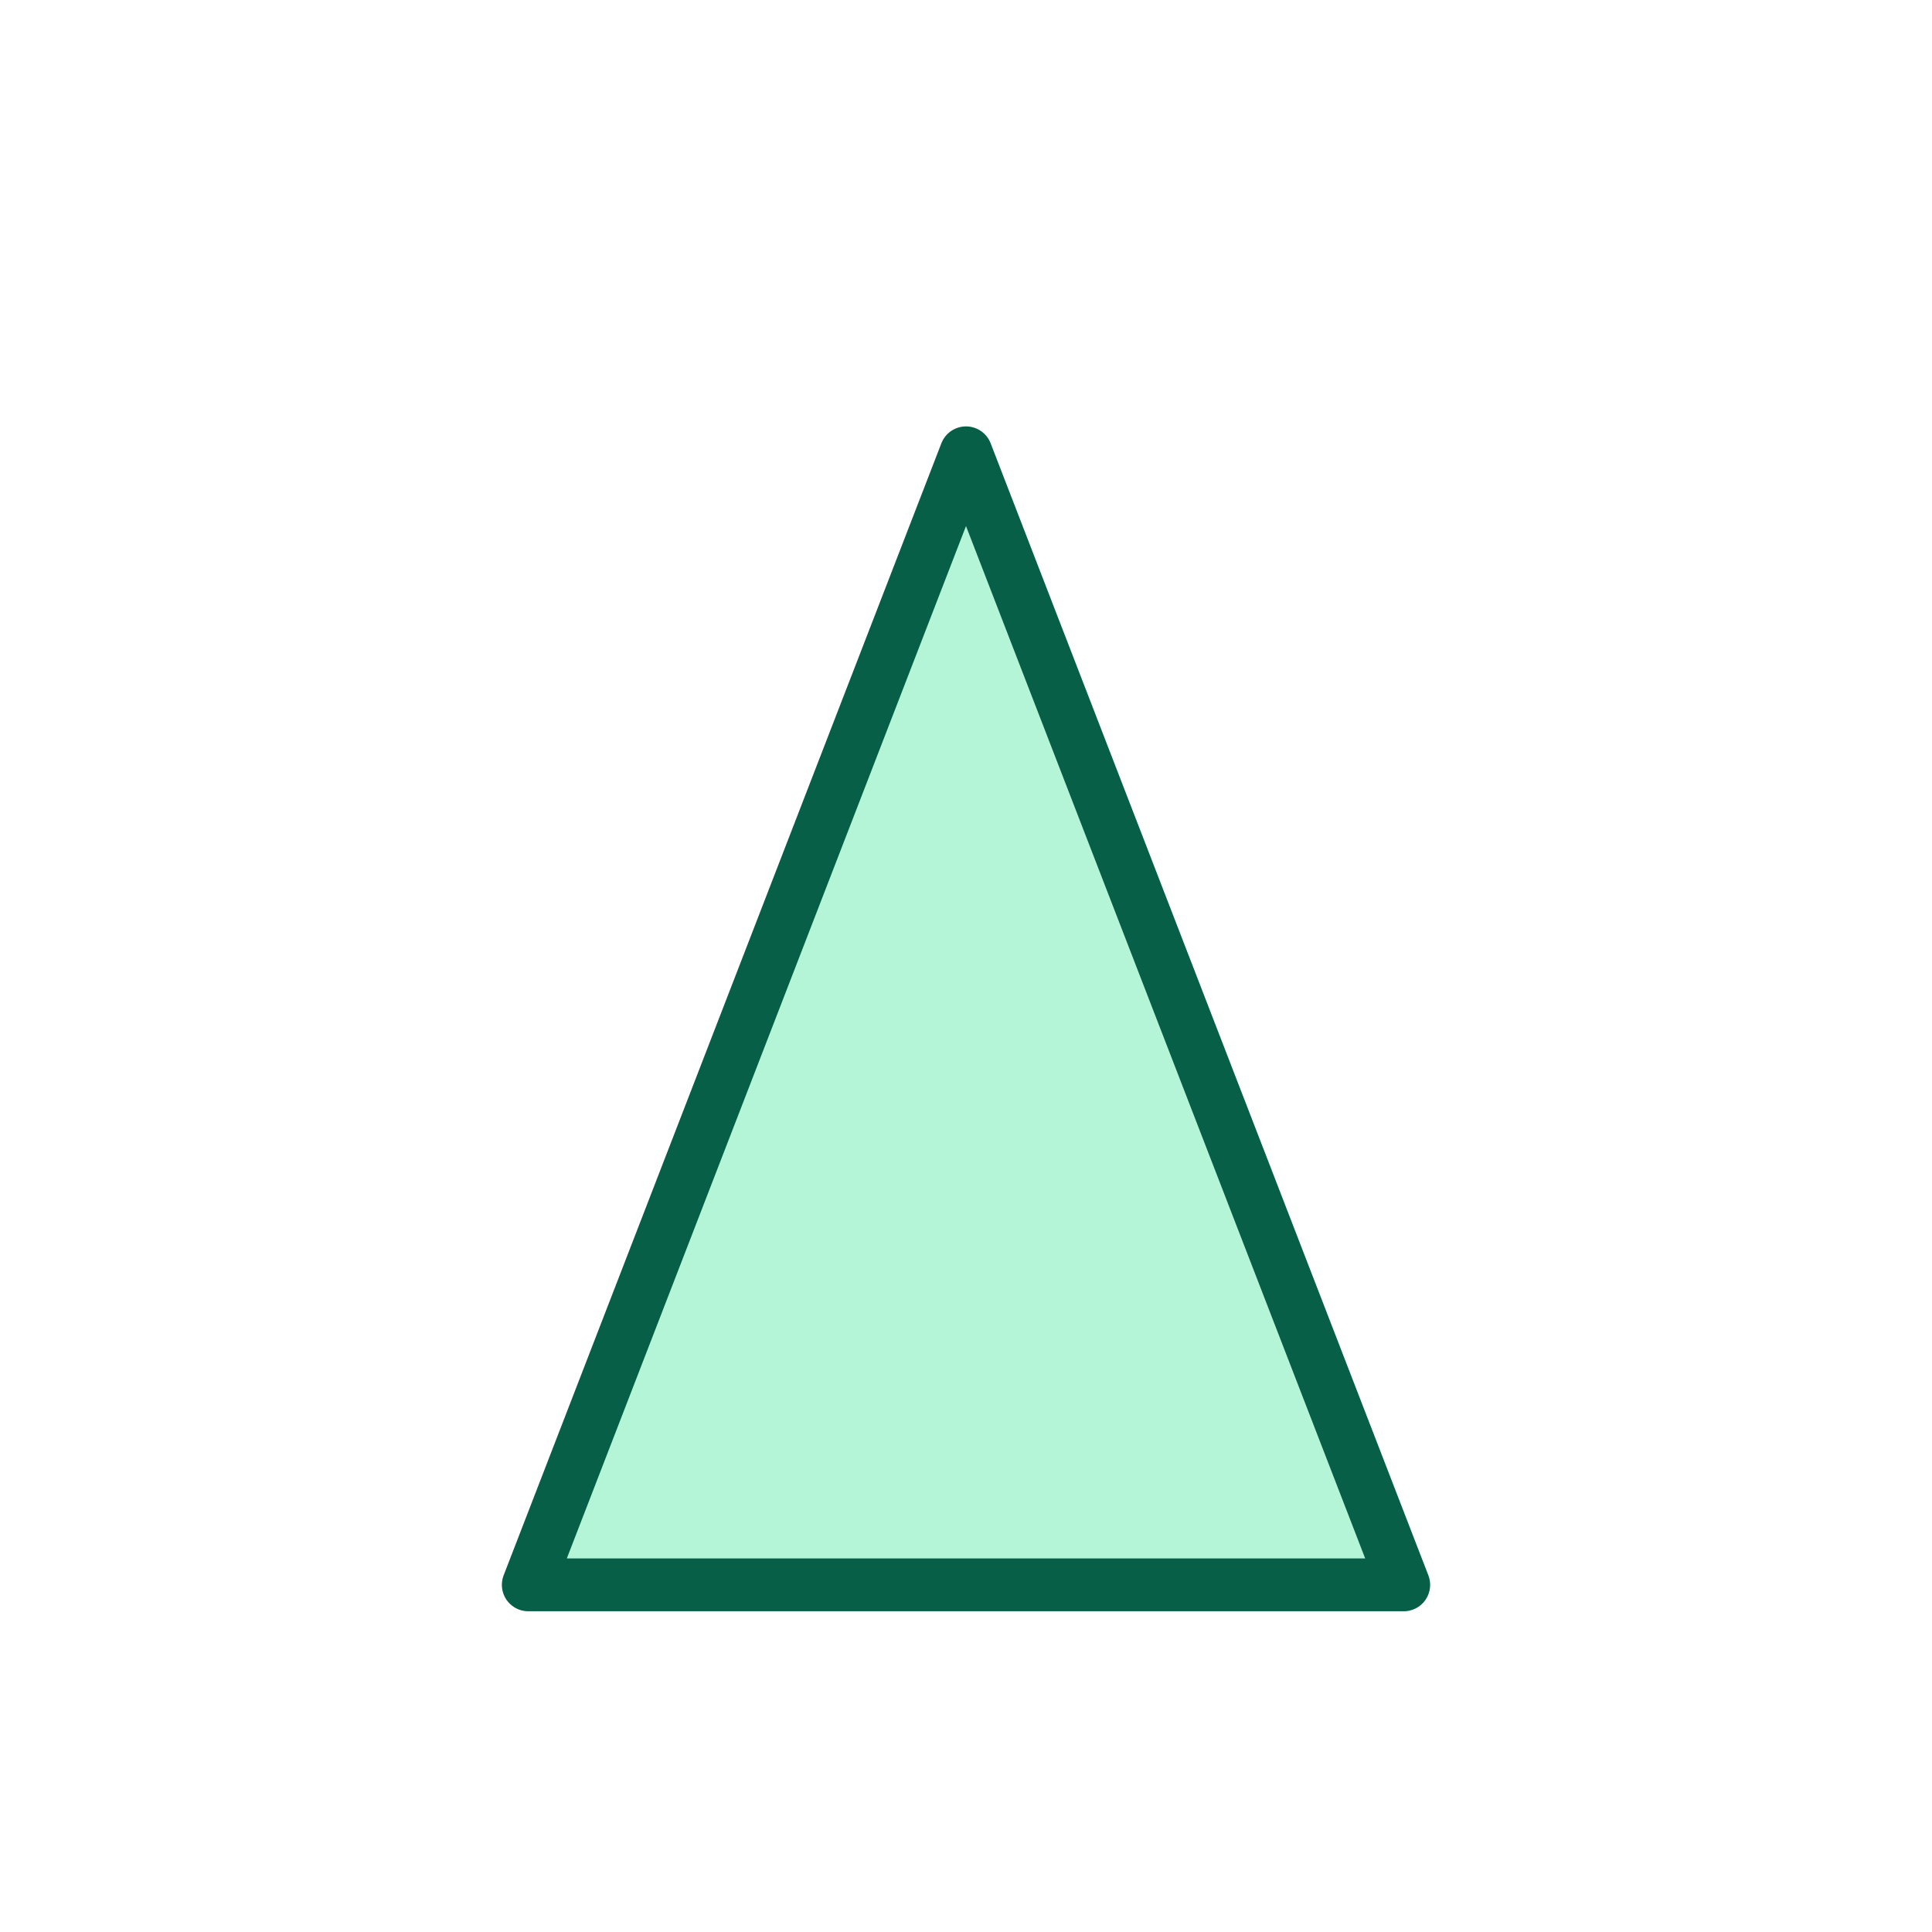
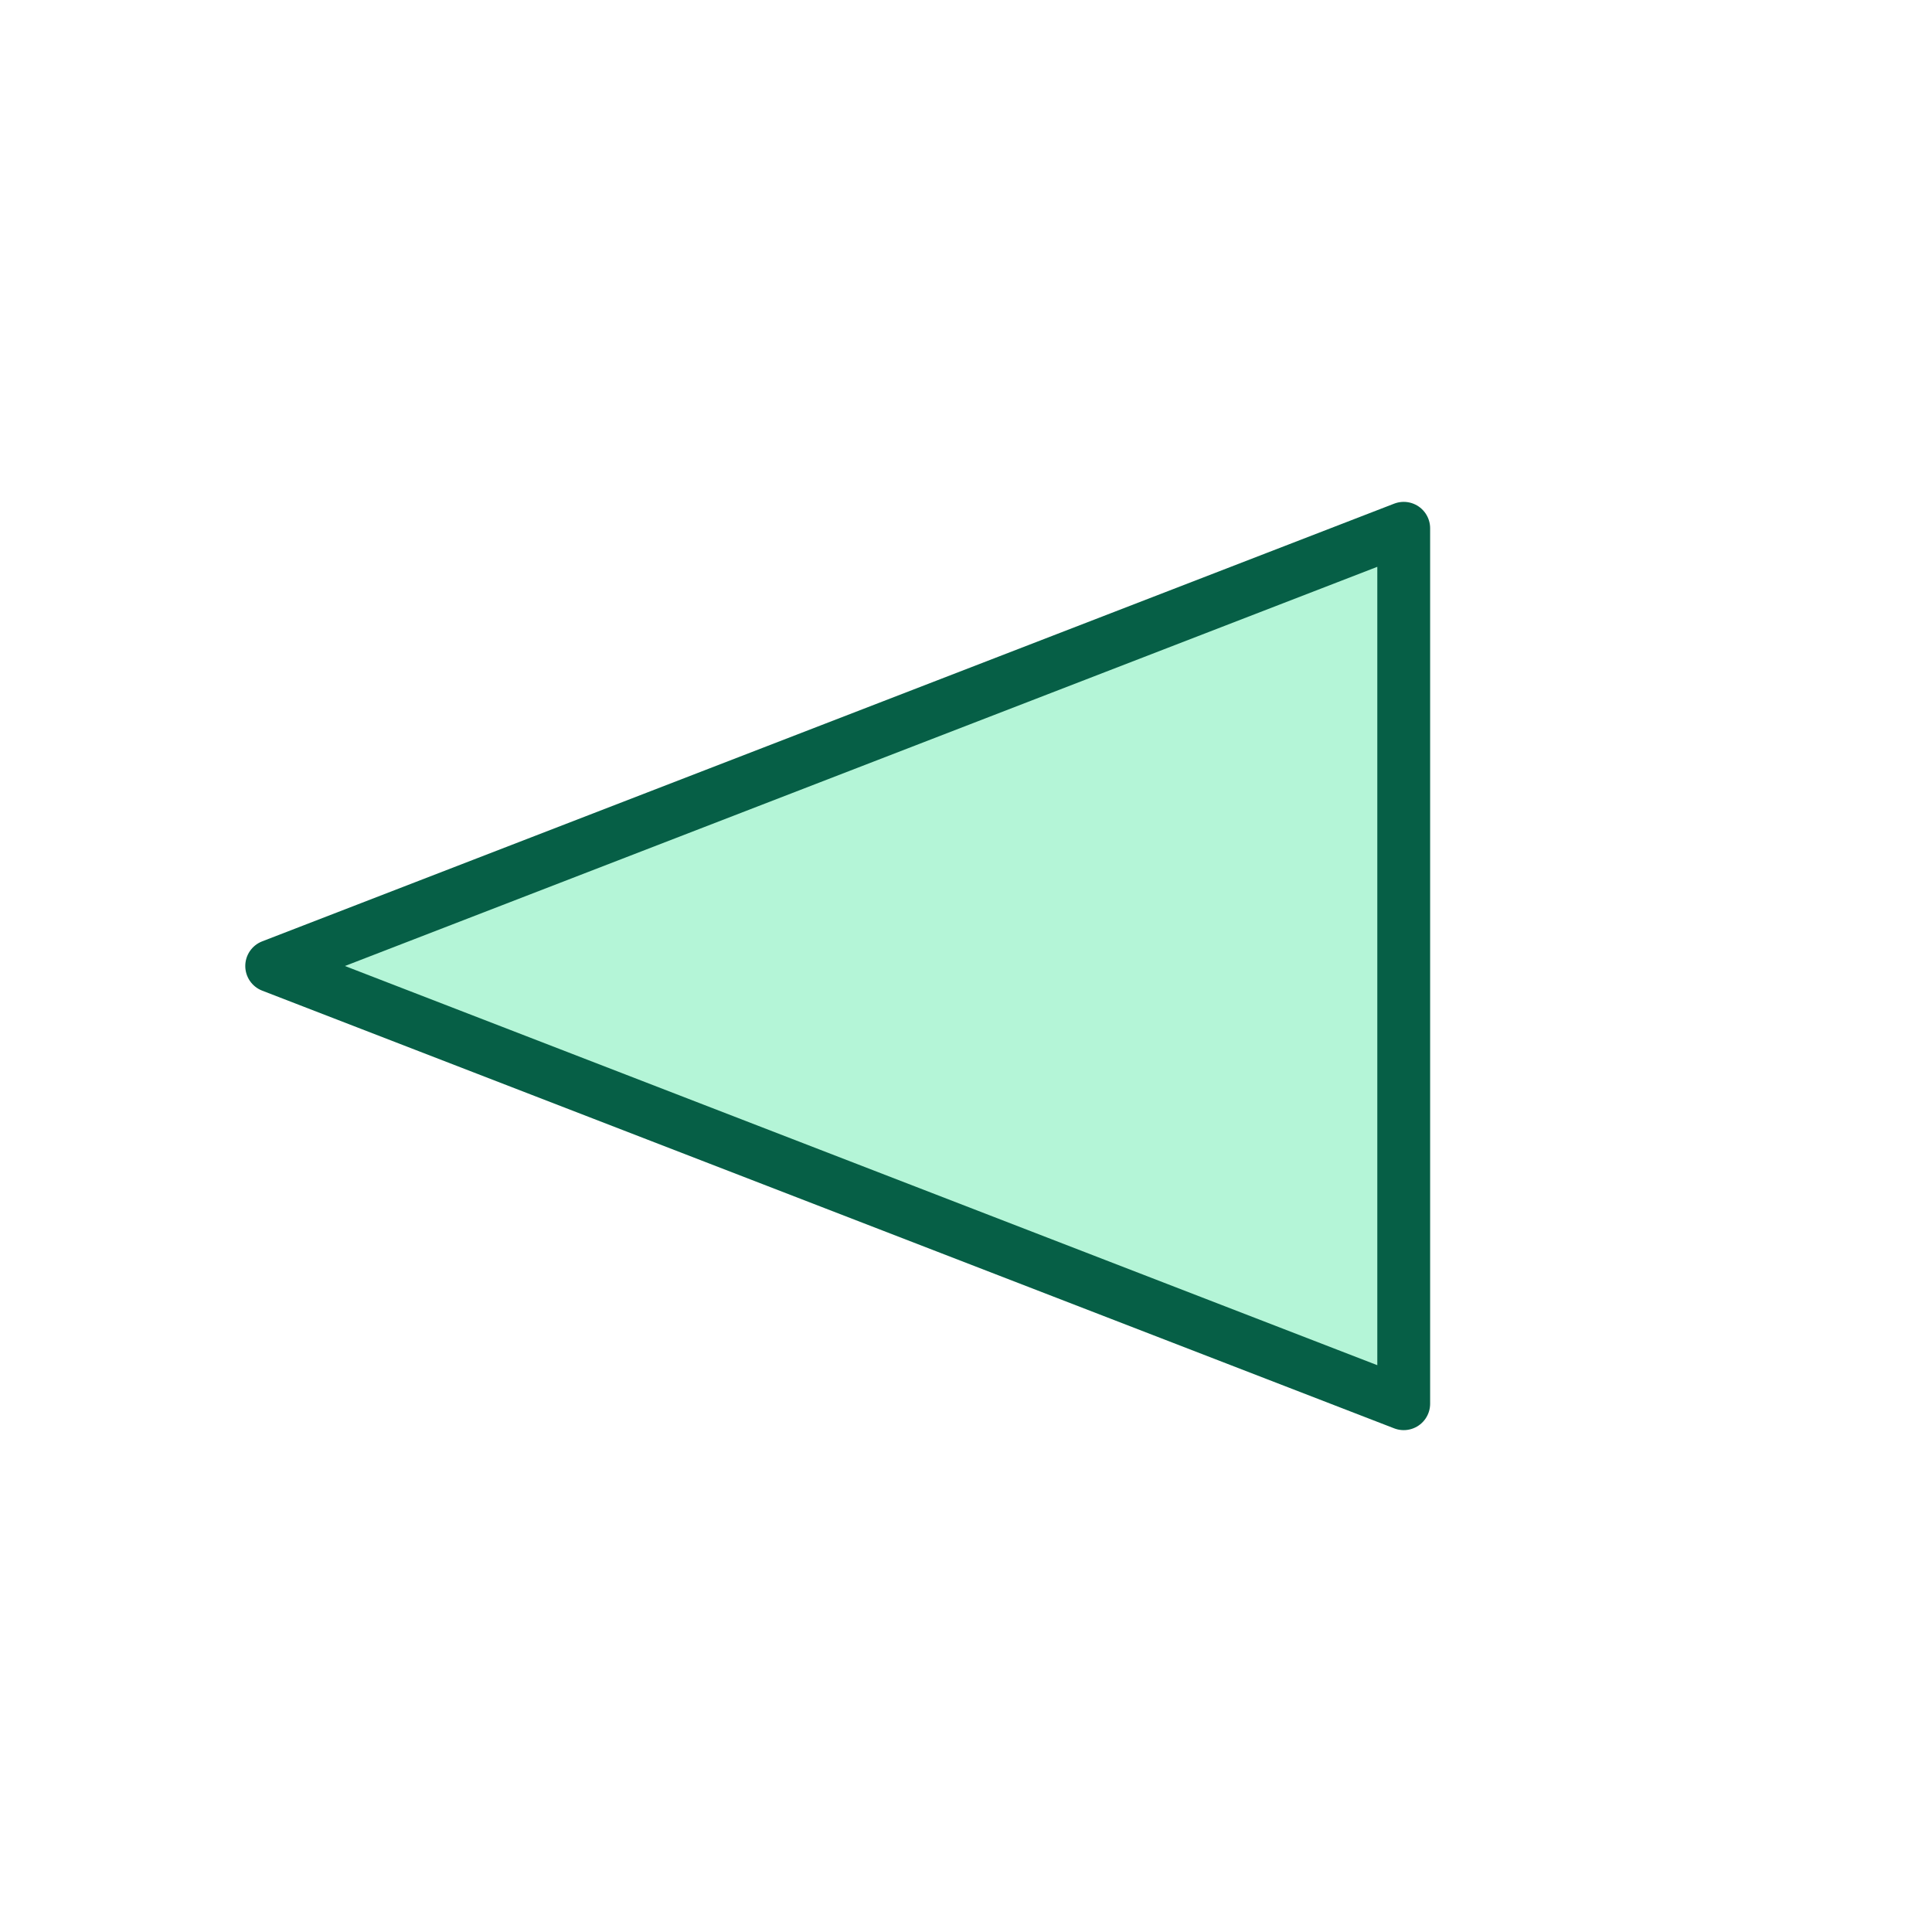
<svg xmlns="http://www.w3.org/2000/svg" width="512" height="512" viewBox="0 0 512 512">
  <rect width="512" height="512" fill="#ffffff" />
-   <polygon points="256,120 140,420 372,420" fill="#a7f3d0" fill-opacity="0.85" stroke="#065f46" stroke-width="14" stroke-linejoin="round" stroke-linecap="round" />
+   <polygon points="72,256 372,140 372,372" fill="#a7f3d0" fill-opacity="0.85" stroke="#065f46" stroke-width="14" stroke-linejoin="round" stroke-linecap="round" />
</svg>
